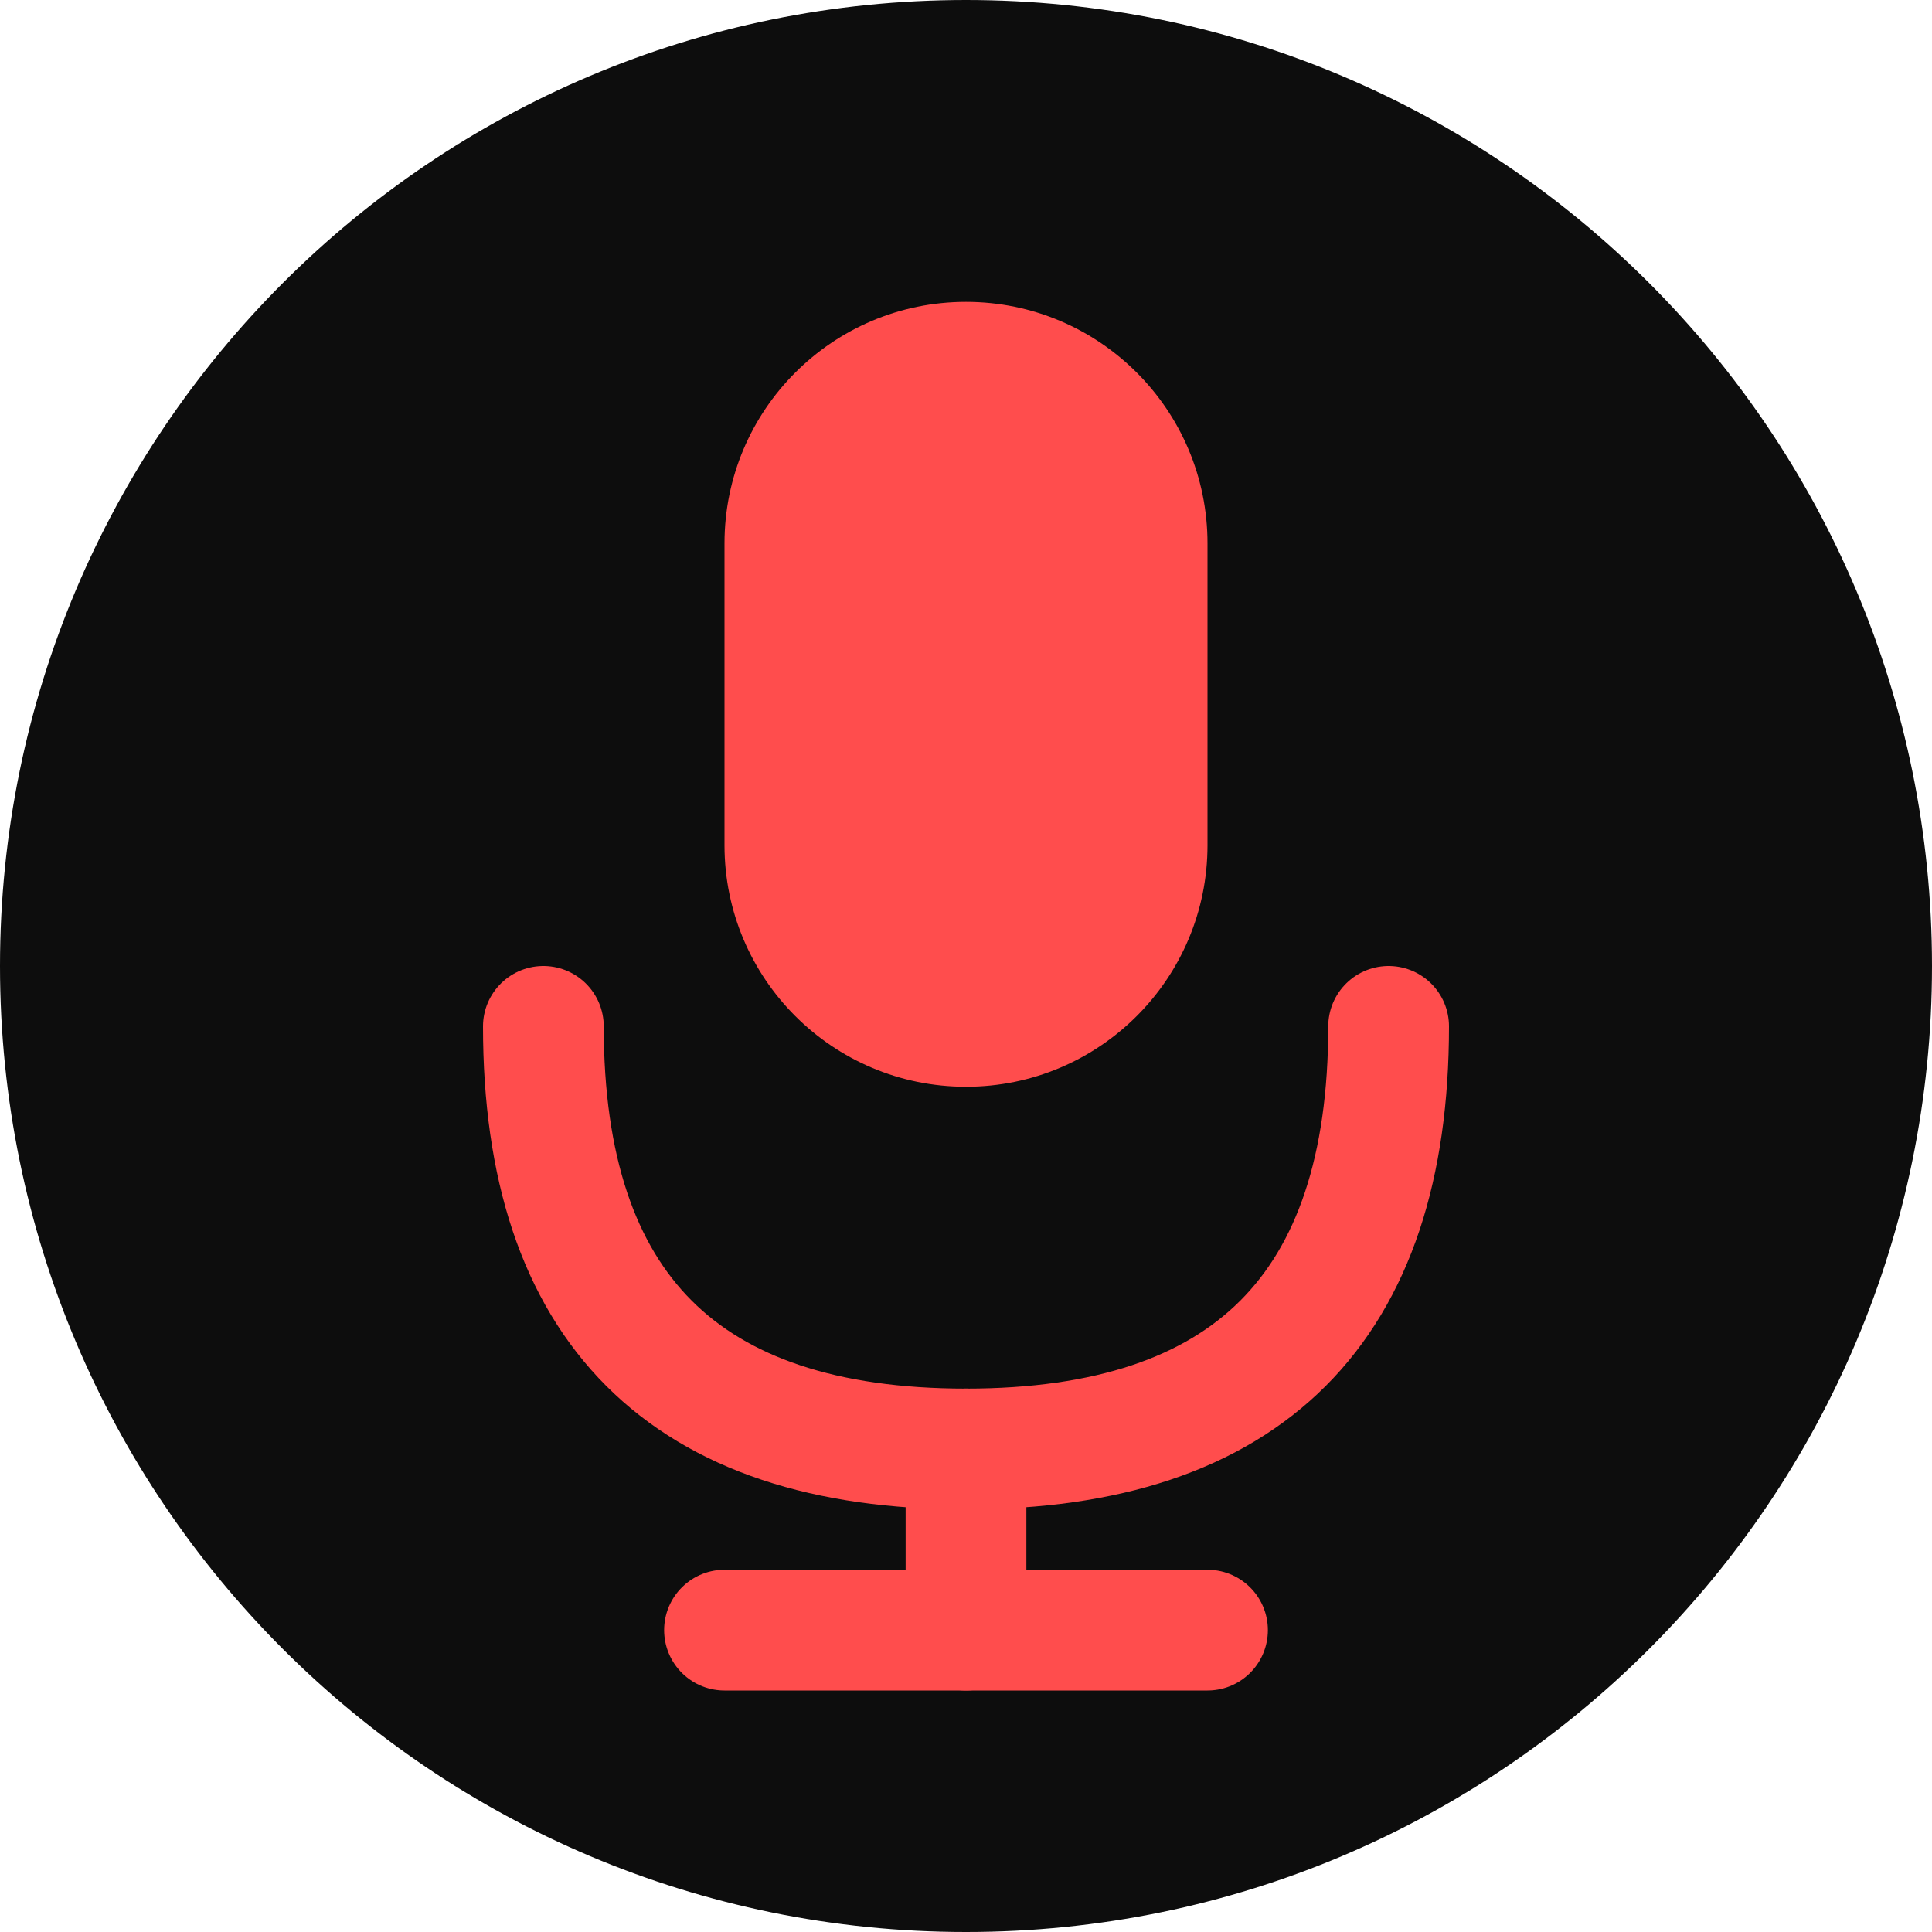
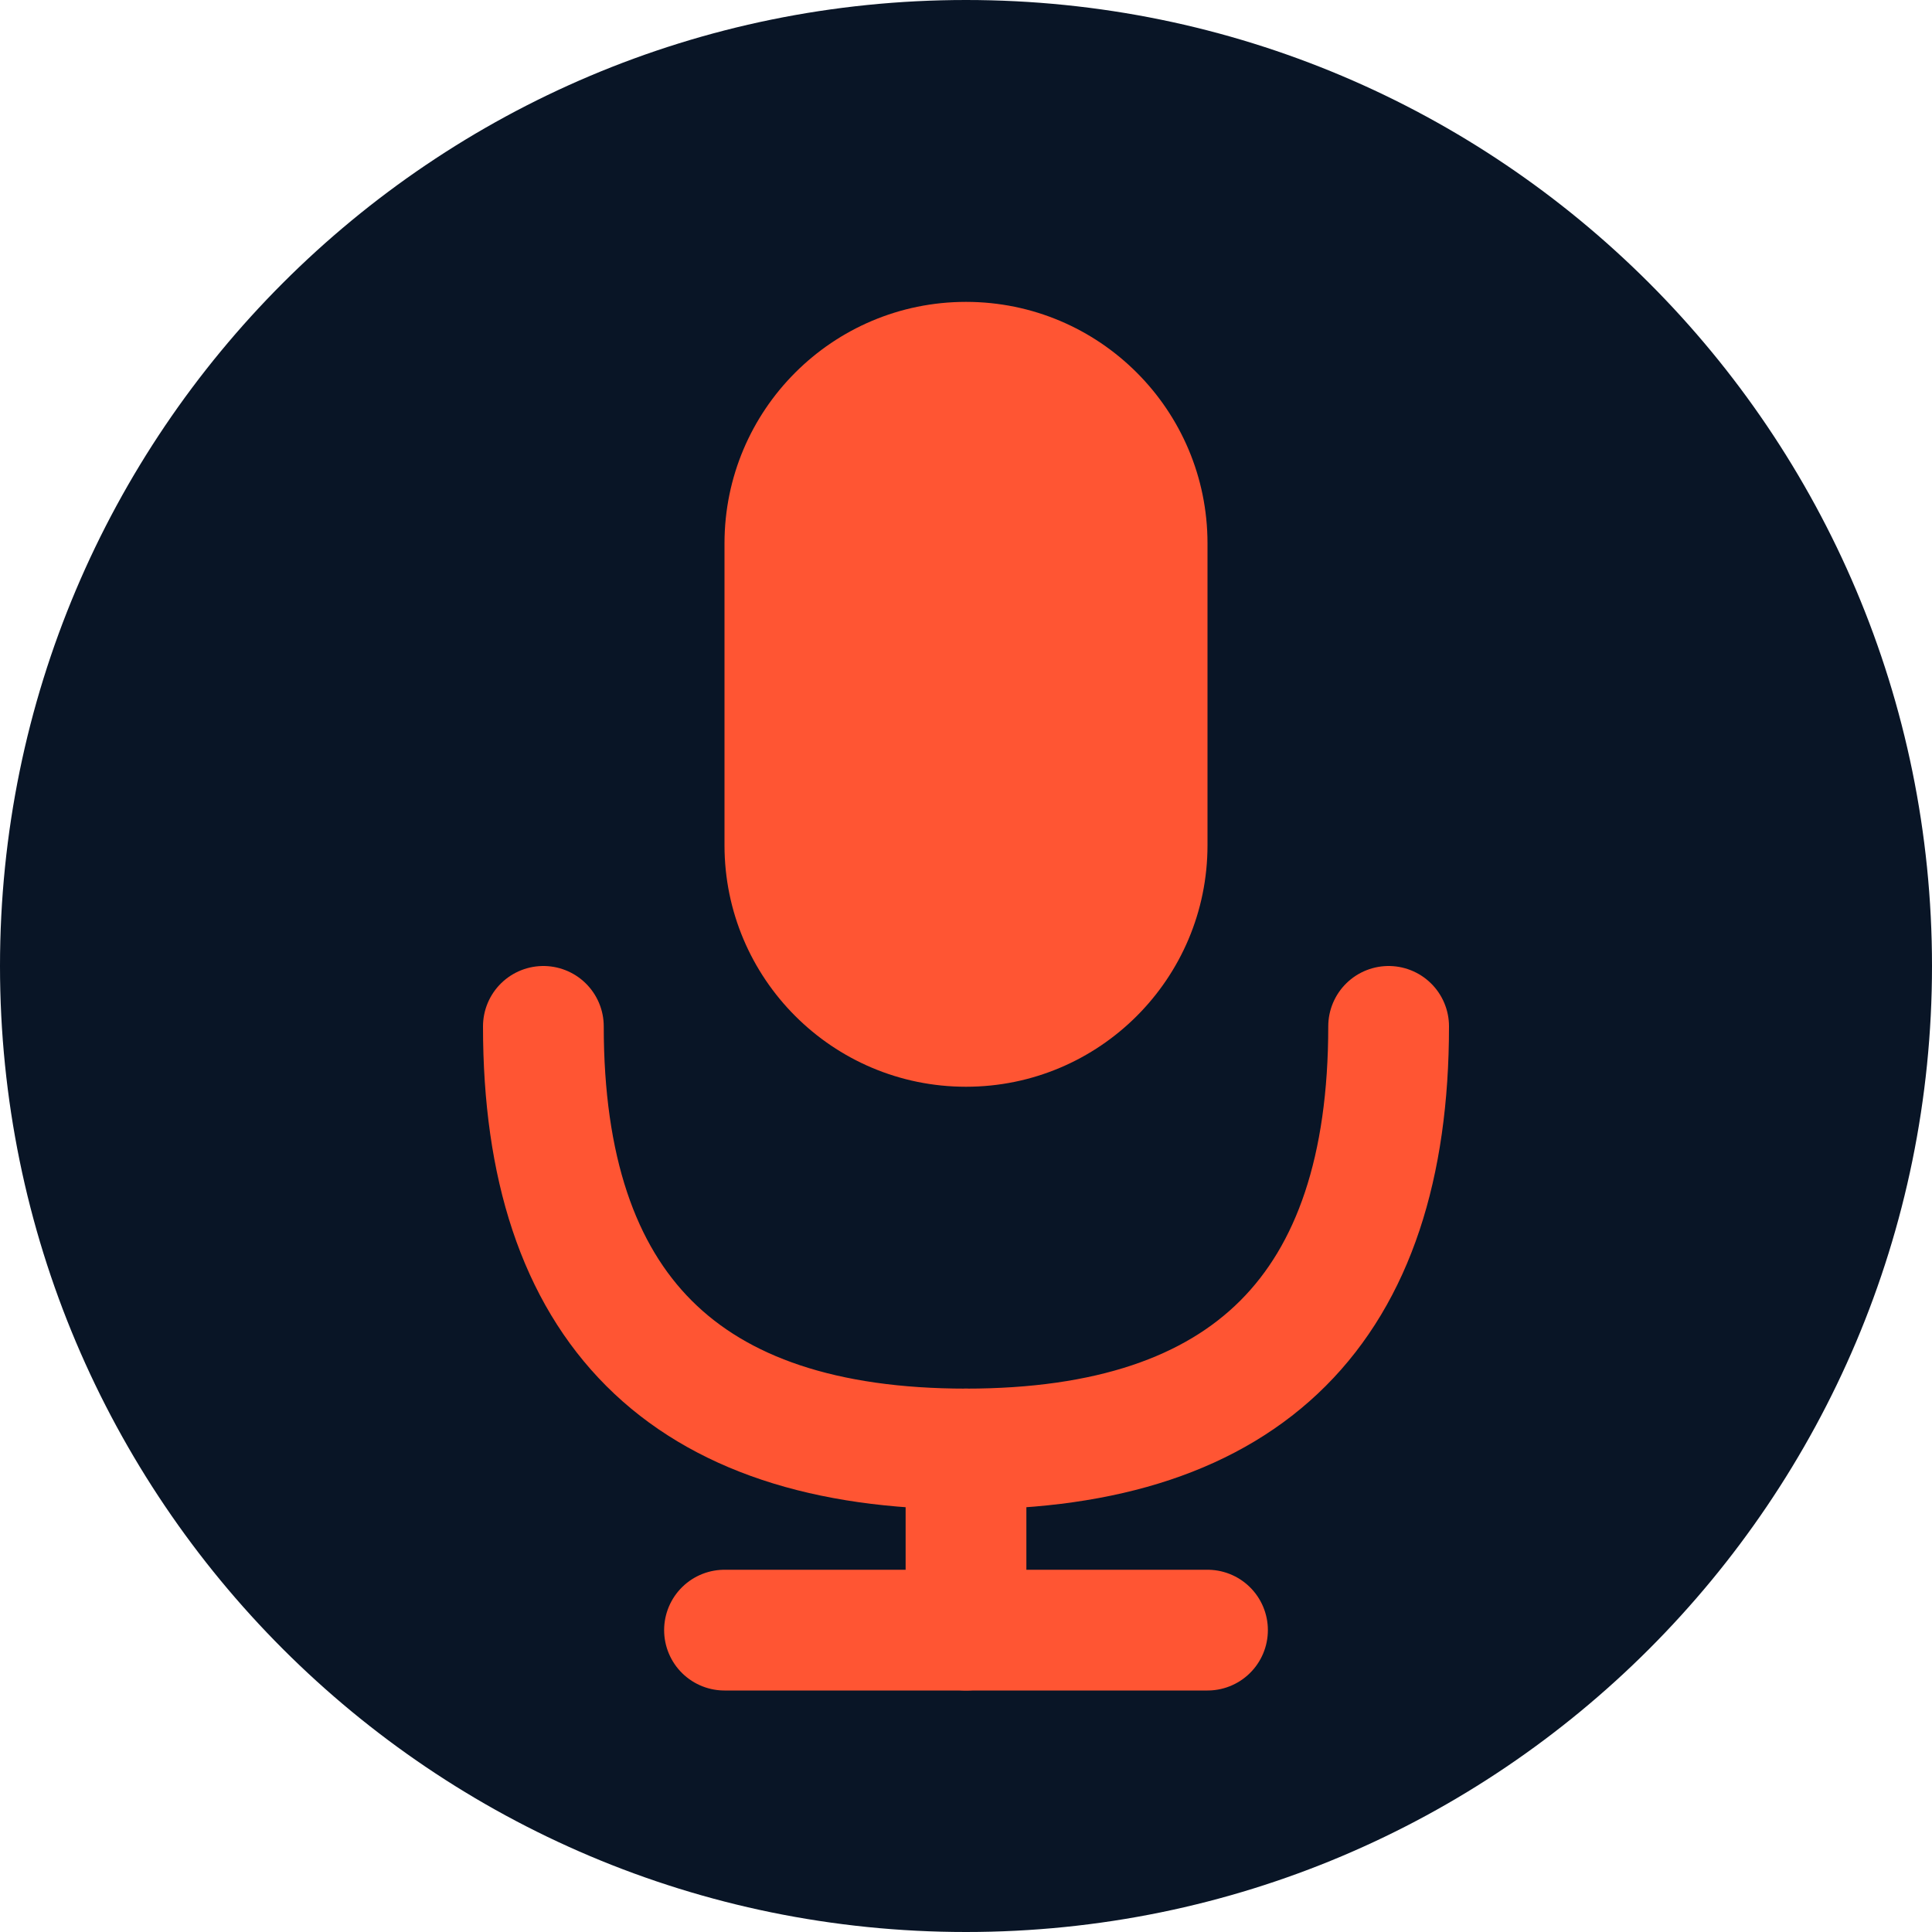
<svg xmlns="http://www.w3.org/2000/svg" viewBox="0 0 32 32" width="32" height="32" role="img" aria-label="YAP favicon">
-   <circle cx="16" cy="16" r="16" fill="#0d0d0d" />
-   <rect x="12" y="5" width="8" height="13" rx="4" ry="4" fill="#ff4d4d" />
-   <path d="M9 17 Q9 24 16 24 Q23 24 23 17" fill="none" stroke="#ff4d4d" stroke-width="2" stroke-linecap="round" />
-   <line x1="16" y1="24" x2="16" y2="27" stroke="#ff4d4d" stroke-width="2" stroke-linecap="round" />
-   <line x1="12" y1="27" x2="20" y2="27" stroke="#ff4d4d" stroke-width="2" stroke-linecap="round" />
+   <circle cx="16" cy="16" r="16" fill="#091526" />
+   <rect x="12" y="5" width="8" height="13" rx="4" ry="4" fill="#ff5533" />
+   <path d="M9 17 Q9 24 16 24 Q23 24 23 17" fill="none" stroke="#ff5533" stroke-width="2" stroke-linecap="round" />
+   <line x1="16" y1="24" x2="16" y2="27" stroke="#ff5533" stroke-width="2" stroke-linecap="round" />
+   <line x1="12" y1="27" x2="20" y2="27" stroke="#ff5533" stroke-width="2" stroke-linecap="round" />
</svg>
